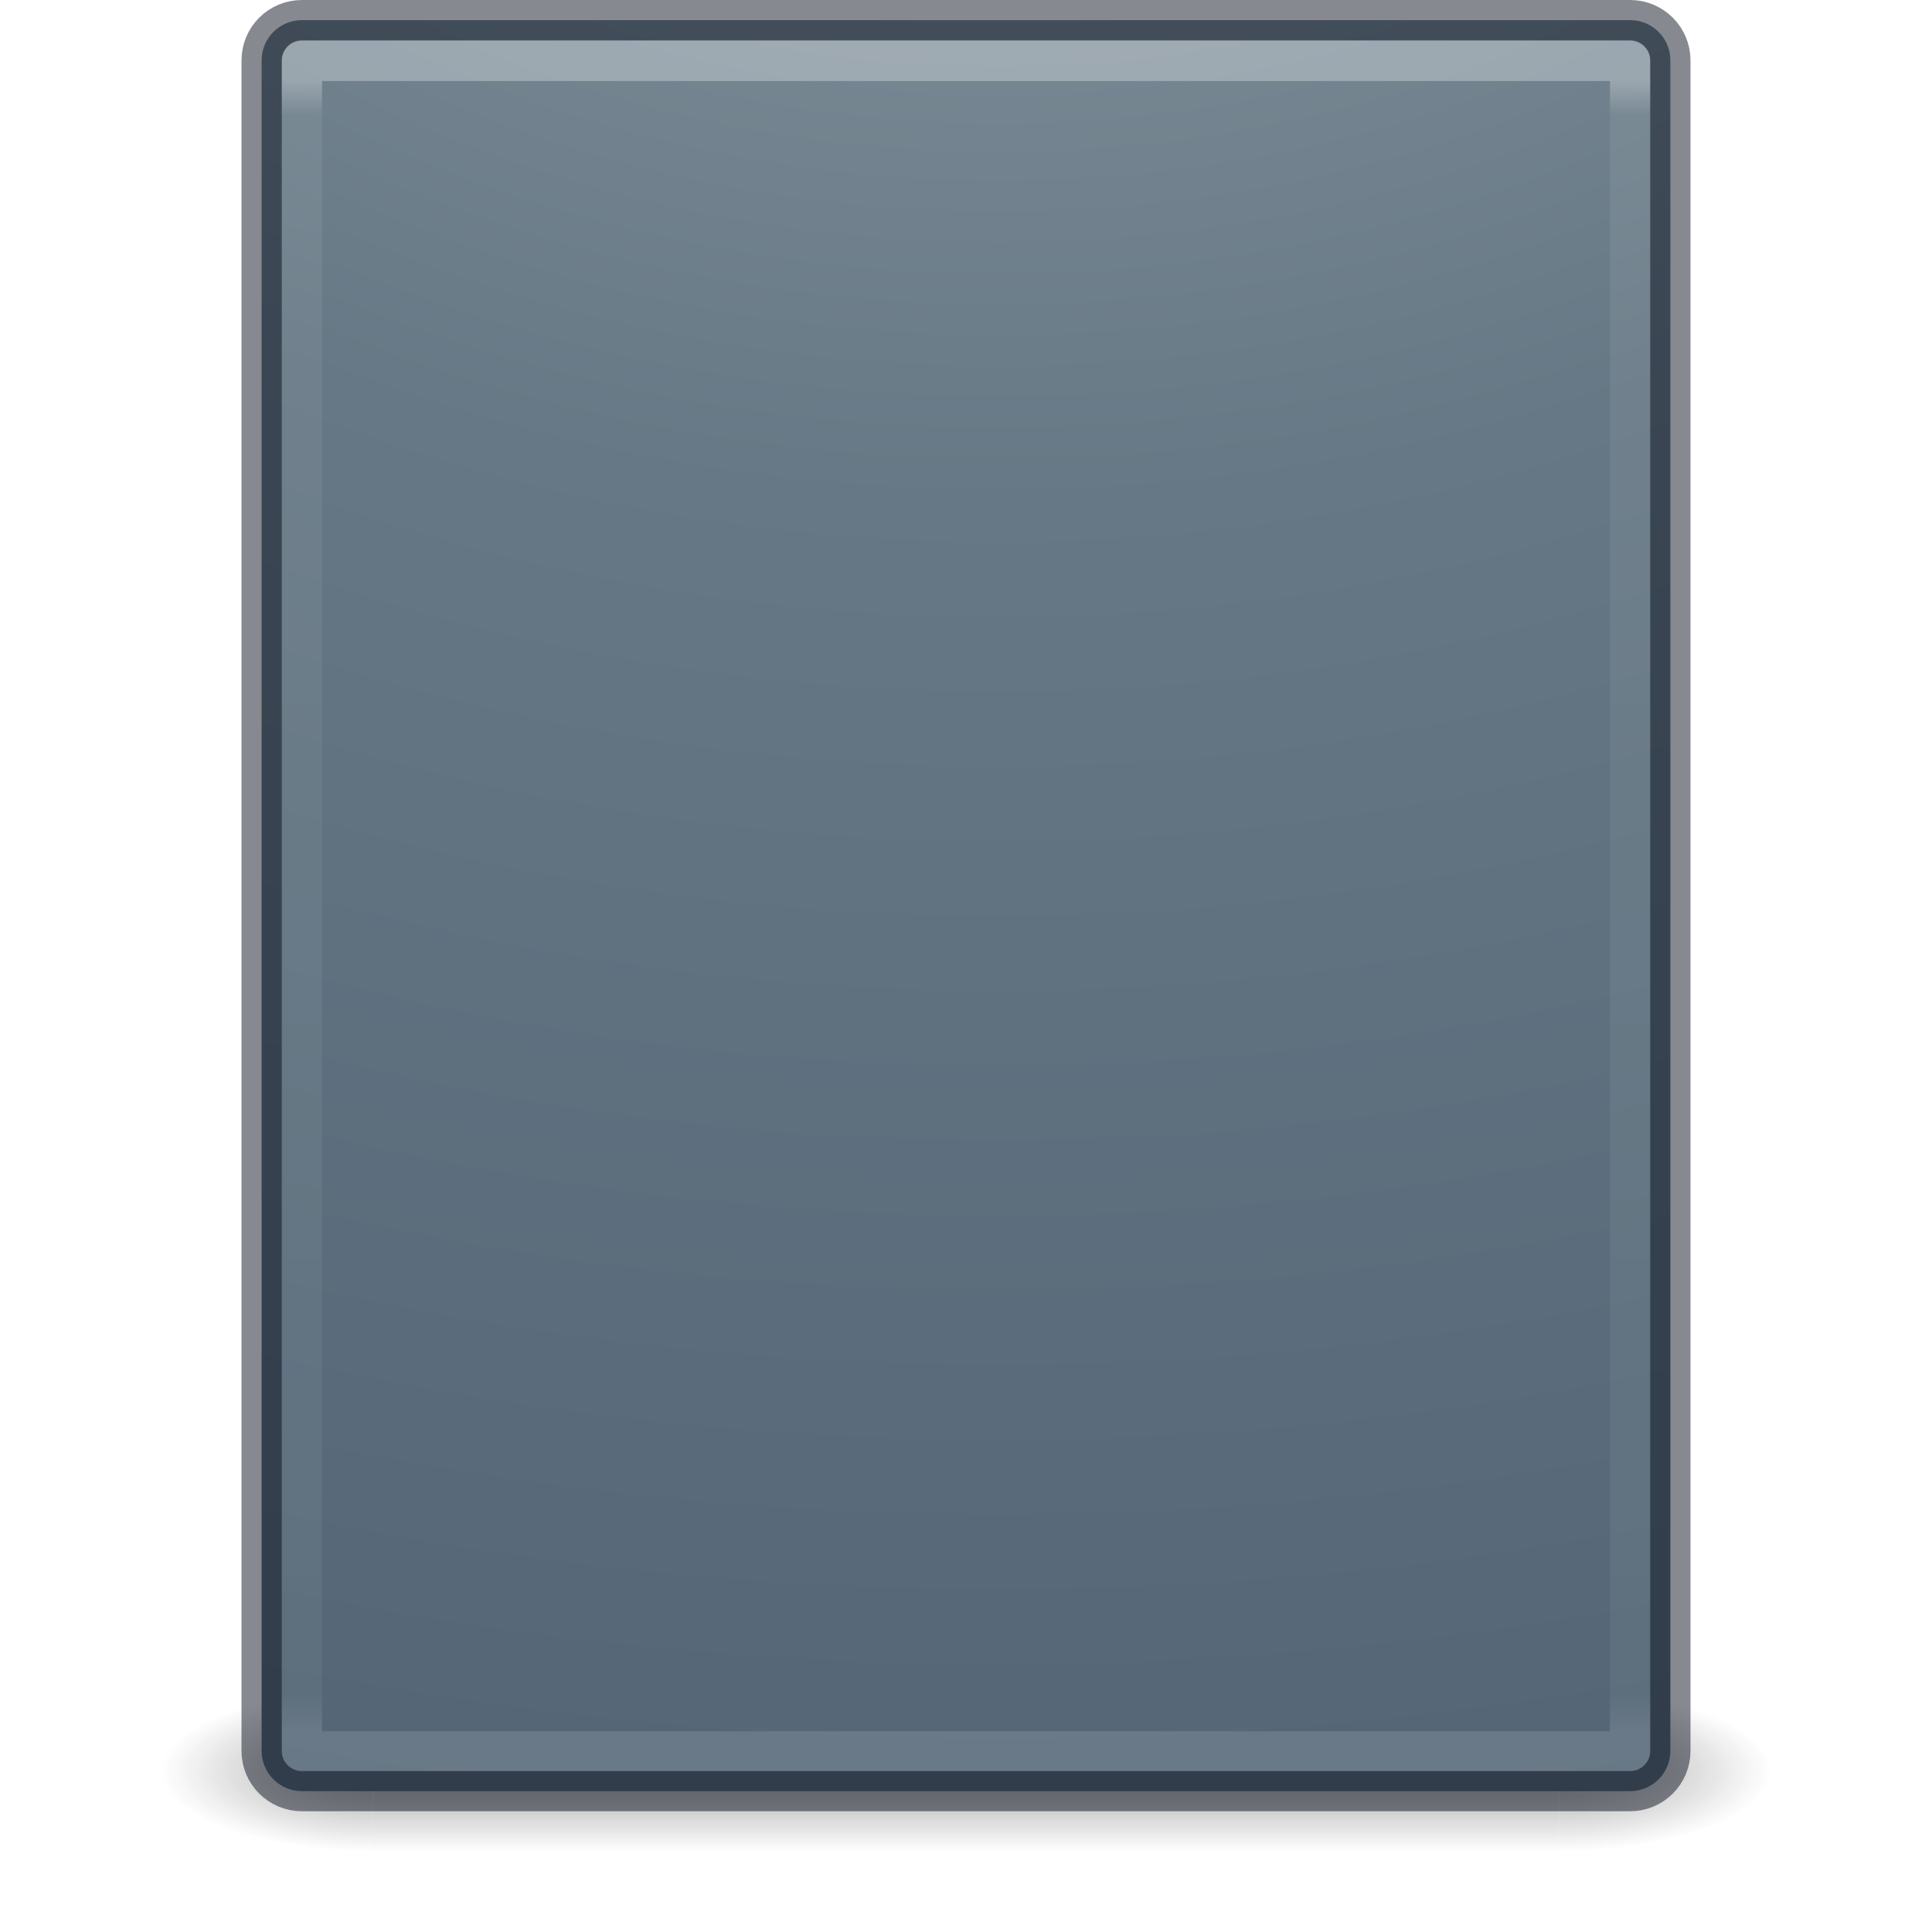
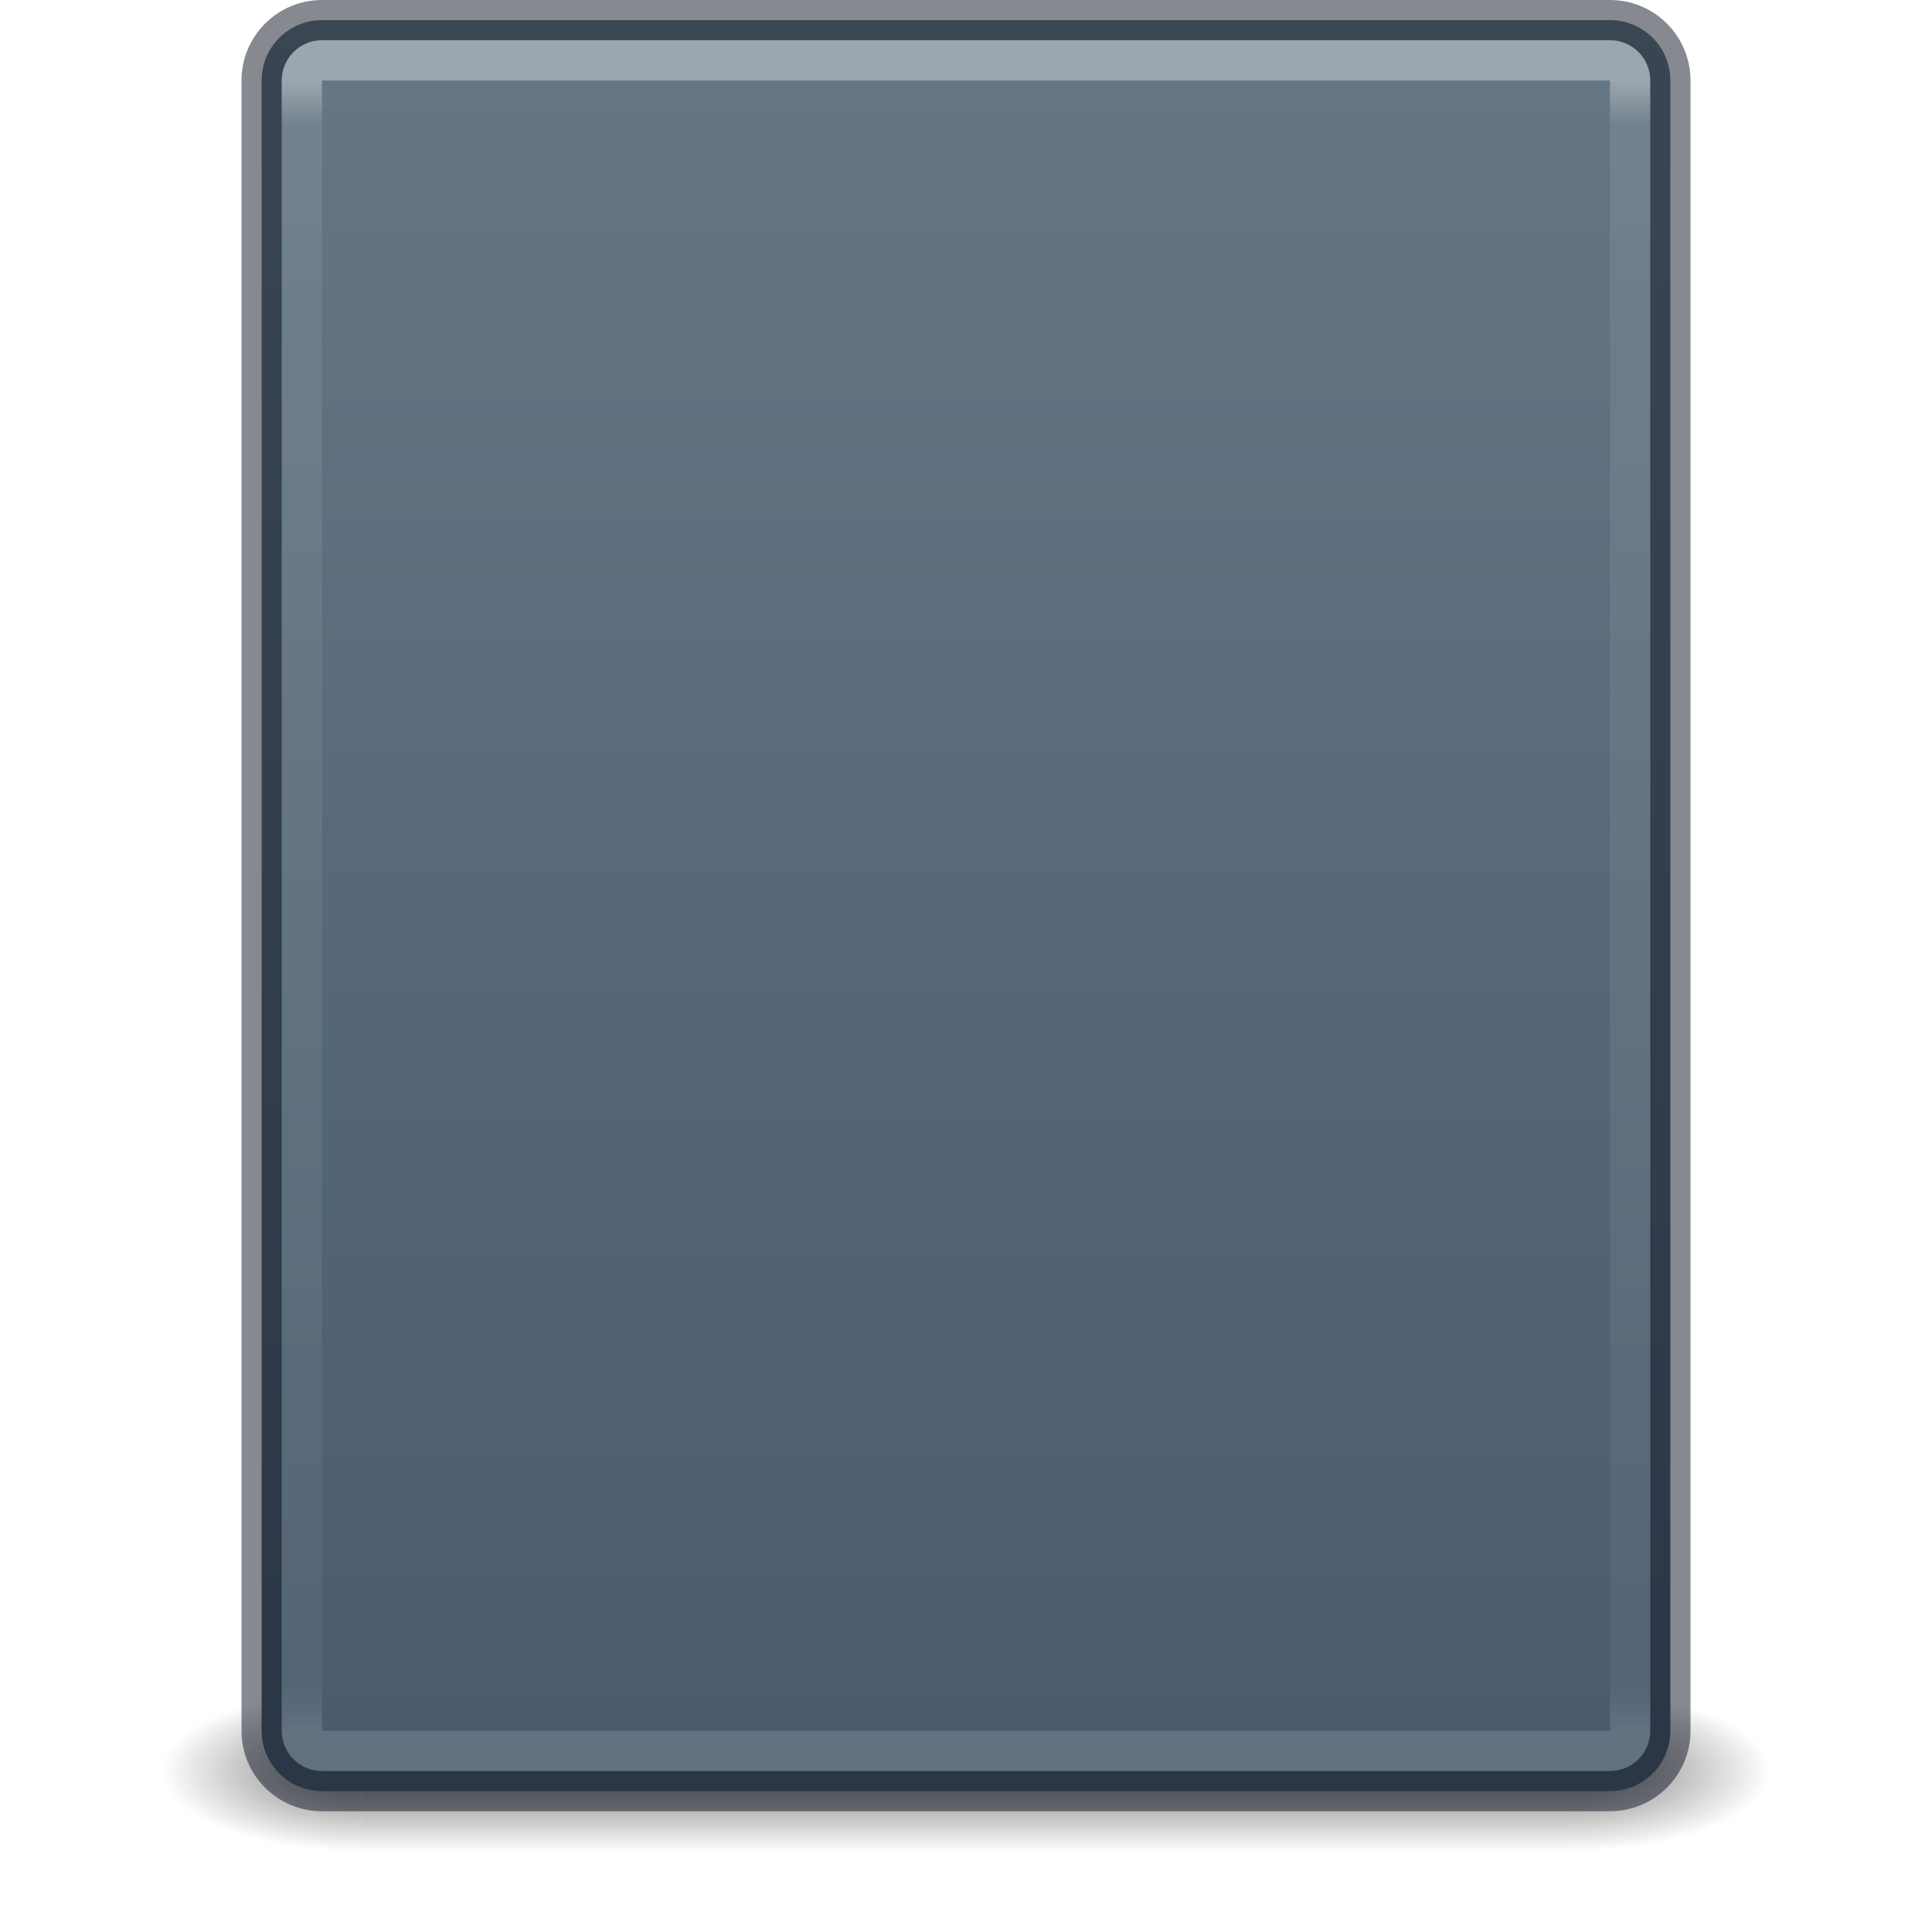
- <svg xmlns="http://www.w3.org/2000/svg" xmlns:xlink="http://www.w3.org/1999/xlink" version="1.1" width="48" height="48" id="svg4045">
-   <defs id="defs4047">
-     <linearGradient x1="24" y1="14.916" x2="24" y2="32.596" id="linearGradient3142-2" xlink:href="#linearGradient3195" gradientUnits="userSpaceOnUse" gradientTransform="matrix(0.8918919,0,0,1.054054,2.594596,-1.297286)" />
-     <linearGradient id="linearGradient3195">
-       <stop id="stop3197" style="stop-color:#ffffff;stop-opacity:1" offset="0" />
-       <stop id="stop3199" style="stop-color:#ffffff;stop-opacity:0.235" offset="0.123" />
-       <stop id="stop3201" style="stop-color:#ffffff;stop-opacity:0.157" offset="0.937" />
-       <stop id="stop3203" style="stop-color:#ffffff;stop-opacity:0.392" offset="1" />
+ <svg xmlns="http://www.w3.org/2000/svg" xmlns:xlink="http://www.w3.org/1999/xlink" version="1.1" id="svg7087" height="48" width="48">
+   <defs id="defs7089">
+     <linearGradient id="linearGradient6307">
+       <stop id="stop6309" offset="0" style="stop-color:#cc0000;stop-opacity:1;" />
+       <stop id="stop6311" offset="1" style="stop-color:#cc0000;stop-opacity:0;" />
    </linearGradient>
-     <radialGradient cx="10.904" cy="8.45" r="20" fx="10.904" fy="8.45" id="radialGradient3147" xlink:href="#linearGradient2867-449-88-871-390-598-476-591-434-148-57-177-641-289-620-227-114-444-680-744-8-7" gradientUnits="userSpaceOnUse" gradientTransform="matrix(0,1.478163,-1.264196,0,36.68227,-3.631553)" />
-     <linearGradient id="linearGradient2867-449-88-871-390-598-476-591-434-148-57-177-641-289-620-227-114-444-680-744-8-7">
-       <stop id="stop5430-8-6" style="stop-color:#5f5f5f;stop-opacity:1" offset="0" />
-       <stop id="stop5432-3-5" style="stop-color:#4f4f4f;stop-opacity:1" offset="0.262" />
-       <stop id="stop5434-1-6" style="stop-color:#3b3b3b;stop-opacity:1" offset="0.705" />
-       <stop id="stop5436-8-9" style="stop-color:#2b2b2b;stop-opacity:1" offset="1" />
+     <linearGradient gradientTransform="matrix(0.5555556,0,0,0.5849057,5.666666,-572.6457)" y2="991.362" x2="33" y1="1045.362" x1="33" gradientUnits="userSpaceOnUse" id="linearGradient6430" xlink:href="#linearGradient6420" />
+     <linearGradient id="linearGradient6420">
+       <stop id="stop6422" offset="0" style="stop-color:#000000;stop-opacity:1;" />
+       <stop id="stop6424" offset="1" style="stop-color:#000000;stop-opacity:0;" />
    </linearGradient>
-     <linearGradient x1="24" y1="44" x2="24" y2="3.899" id="linearGradient3149" xlink:href="#linearGradient3707-319-631-407-324-616-674-812-821-107-178-392-400-6-7" gradientUnits="userSpaceOnUse" gradientTransform="matrix(1,0,0,1.051282,2.000001,-1.23077)" />
-     <linearGradient id="linearGradient3707-319-631-407-324-616-674-812-821-107-178-392-400-6-7">
-       <stop id="stop5440-4-4" style="stop-color:#272727;stop-opacity:1" offset="0" />
-       <stop id="stop5442-3-5" style="stop-color:#454545;stop-opacity:1" offset="1" />
+     <linearGradient y2="42.728" x2="16.806" y1="20.62" x1="16.806" gradientTransform="matrix(1.248428,0,0,1.664571,3.618362,-30.22389)" gradientUnits="userSpaceOnUse" id="linearGradient4939" xlink:href="#linearGradient6420" />
+     <linearGradient id="linearGradient4035">
+       <stop offset="0" style="stop-color:#ffffff;stop-opacity:1" id="stop4037" />
+       <stop offset="0.056" style="stop-color:#ffffff;stop-opacity:0.235" id="stop4039" />
+       <stop offset="0.944" style="stop-color:#ffffff;stop-opacity:0.157" id="stop4041" />
+       <stop offset="1" style="stop-color:#ffffff;stop-opacity:0.392" id="stop4043" />
    </linearGradient>
-     <linearGradient x1="24" y1="5" x2="24" y2="43" id="linearGradient3142" xlink:href="#linearGradient3731" gradientUnits="userSpaceOnUse" gradientTransform="matrix(0.8918919,0,0,1.054054,2.594596,-1.297286)" />
-     <linearGradient id="linearGradient3731">
-       <stop id="stop3733" style="stop-color:#ffffff;stop-opacity:1" offset="0" />
-       <stop id="stop3735" style="stop-color:#ffffff;stop-opacity:0.235" offset="0.027" />
-       <stop id="stop3737" style="stop-color:#ffffff;stop-opacity:0.157" offset="0.974" />
-       <stop id="stop3739" style="stop-color:#ffffff;stop-opacity:0.392" offset="1" />
+     <radialGradient xlink:href="#linearGradient2867-449-88-871-390-598-476-591-434-148-57-177-8-3-3-6-4-8-8-8-5-7" id="radialGradient5299" gradientUnits="userSpaceOnUse" gradientTransform="matrix(0,8.90588,-8.344045,0,107.7005,-77.74932)" cx="7.118" cy="9.957" fx="7.118" fy="9.957" r="12.672" />
+     <linearGradient id="linearGradient2867-449-88-871-390-598-476-591-434-148-57-177-8-3-3-6-4-8-8-8-5-7">
+       <stop offset="0" style="stop-color:#505050;stop-opacity:1" id="stop3750-1-0-7-6-6-1-3-9-3-9" />
+       <stop offset="0.262" style="stop-color:#2b2b2b;stop-opacity:1" id="stop3752-3-7-4-0-32-8-923-0-7-0" />
+       <stop offset="0.705" style="stop-color:#0a0a0a;stop-opacity:1" id="stop3754-1-8-5-2-7-6-7-1-9-1" />
+       <stop offset="1" style="stop-color:#000000;stop-opacity:1" id="stop3756-1-6-2-6-6-1-96-6-0-1" />
    </linearGradient>
-     <radialGradient cx="7.496" cy="8.45" r="20" fx="7.496" fy="8.45" id="radialGradient3145" xlink:href="#linearGradient2867-449-88-871-390-598-476-591-434-148-57-177-641-289-620-227-114-444-680-744-8" gradientUnits="userSpaceOnUse" gradientTransform="matrix(1.9428467e-8,2.456836,-2.472257,-4.5264291e-8,46.8901,-14.30325)" />
-     <linearGradient id="linearGradient2867-449-88-871-390-598-476-591-434-148-57-177-641-289-620-227-114-444-680-744-8">
-       <stop id="stop5430-8" style="stop-color:#5f5f5f;stop-opacity:1" offset="0" />
-       <stop id="stop5432-3" style="stop-color:#4f4f4f;stop-opacity:1" offset="0.262" />
-       <stop id="stop5434-1" style="stop-color:#3b3b3b;stop-opacity:1" offset="0.705" />
-       <stop id="stop5436-8" style="stop-color:#2b2b2b;stop-opacity:1" offset="1" />
+     <linearGradient y2="42.728" x2="16.806" y1="20.62" x1="16.806" gradientTransform="matrix(1.525857,0,0,1.942,-0.9108902,-39.01122)" gradientUnits="userSpaceOnUse" id="linearGradient4610" xlink:href="#linearGradient4035" />
+     <linearGradient gradientUnits="userSpaceOnUse" y2="991.362" x2="33" y1="1045.362" x1="33" id="linearGradient6426" xlink:href="#linearGradient4035" gradientTransform="matrix(0.6888889,0,0,0.7547166,1.266666,-746.0749)" />
+     <linearGradient gradientUnits="userSpaceOnUse" y2="1047.687" x2="33" y1="988.844" x1="33" id="linearGradient4899" xlink:href="#linearGradient3994-617-9-9" gradientTransform="matrix(0.6862745,0,0,0.7457627,1.352941,-736.9565)" />
+     <linearGradient id="linearGradient3994-617-9-9">
+       <stop offset="0" style="stop-color:#667885;stop-opacity:1" id="stop4324-9-7" />
+       <stop offset="1" style="stop-color:#485a6c;stop-opacity:1" id="stop4326-1-1" />
    </linearGradient>
-     <linearGradient x1="24" y1="44" x2="24" y2="3.899" id="linearGradient3147" xlink:href="#linearGradient3707-319-631-407-324-616-674-812-821-107-178-392-400-6" gradientUnits="userSpaceOnUse" gradientTransform="matrix(1,0,0,1.051282,2.000001,-1.23077)" />
-     <linearGradient id="linearGradient3707-319-631-407-324-616-674-812-821-107-178-392-400-6">
-       <stop id="stop5440-4" style="stop-color:#272727;stop-opacity:1" offset="0" />
-       <stop id="stop5442-3" style="stop-color:#454545;stop-opacity:1" offset="1" />
+     <linearGradient id="linearGradient3688-166-749-654">
+       <stop offset="0" style="stop-color:#181818;stop-opacity:1" id="stop3088" />
+       <stop offset="1" style="stop-color:#181818;stop-opacity:0" id="stop3090" />
    </linearGradient>
-     <radialGradient cx="24.502" cy="6.648" r="17.498" fx="24.502" fy="6.648" id="radialGradient3829" xlink:href="#linearGradient8967" gradientUnits="userSpaceOnUse" gradientTransform="matrix(0,2.744544,-3.183415,0,45.66374,-64.07083)" />
-     <linearGradient id="linearGradient8967">
-       <stop id="stop8969" style="stop-color:#ddcfbd;stop-opacity:1" offset="0" />
-       <stop id="stop8971" style="stop-color:#856f50;stop-opacity:1" offset="1" />
+     <linearGradient id="linearGradient3688-464-309-604">
+       <stop offset="0" style="stop-color:#181818;stop-opacity:1" id="stop3094" />
+       <stop offset="1" style="stop-color:#181818;stop-opacity:0" id="stop3096" />
    </linearGradient>
-     <linearGradient x1="32.901" y1="4.648" x2="32.901" y2="61.482" id="linearGradient3153" xlink:href="#linearGradient3319" gradientUnits="userSpaceOnUse" gradientTransform="matrix(0.7007108,0,0,0.7371287,2.078935,-0.1244263)" />
-     <linearGradient id="linearGradient3319">
-       <stop id="stop3321" style="stop-color:#a79071;stop-opacity:1" offset="0" />
-       <stop id="stop3323" style="stop-color:#6f5d45;stop-opacity:1" offset="1" />
+     <linearGradient id="linearGradient3702-501-757-795">
+       <stop offset="0" style="stop-color:#181818;stop-opacity:0" id="stop3100" />
+       <stop offset="0.5" style="stop-color:#181818;stop-opacity:1" id="stop3102" />
+       <stop offset="1" style="stop-color:#181818;stop-opacity:0" id="stop3104" />
    </linearGradient>
-     <linearGradient x1="10.654" y1="1" x2="10.654" y2="3" id="linearGradient3156" xlink:href="#linearGradient2346" gradientUnits="userSpaceOnUse" />
-     <linearGradient id="linearGradient2346">
-       <stop id="stop2348" style="stop-color:#eeeeee;stop-opacity:1" offset="0" />
-       <stop id="stop2350" style="stop-color:#d9d9da;stop-opacity:1" offset="1" />
+     <linearGradient y2="39.999" x2="25.058" y1="47.028" x1="25.058" gradientTransform="matrix(1.071429,0,0,0.5714285,-1.785705,1023.505)" gradientUnits="userSpaceOnUse" id="linearGradient10158" xlink:href="#linearGradient3702-501-757-795" />
+     <radialGradient r="2.5" fy="43.5" fx="4.993" cy="43.5" cx="4.993" gradientTransform="matrix(1.977422,0,0,0.8,-18.81437,-1083.162)" gradientUnits="userSpaceOnUse" id="radialGradient10161" xlink:href="#linearGradient3688-464-309-604" />
+     <radialGradient r="2.5" fy="43.5" fx="4.996" cy="43.5" cx="4.996" gradientTransform="matrix(2.003784,2.1079247e-7,-5.1366217e-8,0.8000062,28.98813,1013.562)" gradientUnits="userSpaceOnUse" id="radialGradient10164" xlink:href="#linearGradient3688-166-749-654" />
+     <linearGradient id="linearGradient3600-4">
+       <stop id="stop3602-7" style="stop-color:#f4f4f4;stop-opacity:1" offset="0" />
+       <stop id="stop3604-6" style="stop-color:#dbdbdb;stop-opacity:1" offset="1" />
    </linearGradient>
-     <linearGradient x1="24" y1="44" x2="24" y2="3.899" id="linearGradient3158" xlink:href="#linearGradient3707-319-631-407-324-616-674-812-821-107-178-392-400-6-2" gradientUnits="userSpaceOnUse" gradientTransform="matrix(1,0,0,0.1025635,2.000261,0.03848905)" />
-     <linearGradient id="linearGradient3707-319-631-407-324-616-674-812-821-107-178-392-400-6-2">
-       <stop id="stop5440-4-8" style="stop-color:#272727;stop-opacity:1" offset="0" />
-       <stop id="stop5442-3-8" style="stop-color:#454545;stop-opacity:1" offset="1" />
+     <linearGradient id="linearGradient3977">
+       <stop id="stop3979" style="stop-color:#ffffff;stop-opacity:1" offset="0" />
+       <stop id="stop3981" style="stop-color:#ffffff;stop-opacity:0.235" offset="0.036" />
+       <stop id="stop3983" style="stop-color:#ffffff;stop-opacity:0.157" offset="0.951" />
+       <stop id="stop3985" style="stop-color:#ffffff;stop-opacity:0.392" offset="1" />
    </linearGradient>
-     <linearGradient x1="24.627" y1="3.123" x2="24.64" y2="4.883" id="linearGradient3161" xlink:href="#linearGradient2346" gradientUnits="userSpaceOnUse" gradientTransform="matrix(1.004045,0,0,1.538066,1.223278,-4.040018)" />
-     <linearGradient x1="5.212" y1="0.065" x2="54.887" y2="0.065" id="linearGradient3163" xlink:href="#linearGradient4652" gradientUnits="userSpaceOnUse" gradientTransform="matrix(0.7162781,0,0,0.7471593,2.15415,-0.05165168)" />
-     <linearGradient id="linearGradient4652">
-       <stop id="stop4654" style="stop-color:#9b876c;stop-opacity:1" offset="0" />
-       <stop id="stop4656" style="stop-color:#9b876c;stop-opacity:1" offset="0.96" />
-       <stop id="stop4658" style="stop-color:#c2c2c2;stop-opacity:1" offset="0.963" />
-       <stop id="stop4660" style="stop-color:#c2c2c2;stop-opacity:1" offset="1" />
+     <linearGradient id="linearGradient3104-5-8">
+       <stop id="stop3106-2-4" style="stop-color:#aaaaaa;stop-opacity:1" offset="0" />
+       <stop id="stop3108-5-5" style="stop-color:#c8c8c8;stop-opacity:1" offset="1" />
    </linearGradient>
-     <radialGradient cx="4.993" cy="43.5" r="2.5" fx="4.993" fy="43.5" id="radialGradient3013" xlink:href="#linearGradient3688-166-749" gradientUnits="userSpaceOnUse" gradientTransform="matrix(2.003784,0,0,1.4,27.98813,-17.4)" />
-     <linearGradient id="linearGradient3688-166-749">
-       <stop id="stop2883" style="stop-color:#181818;stop-opacity:1" offset="0" />
-       <stop id="stop2885" style="stop-color:#181818;stop-opacity:0" offset="1" />
+     <linearGradient y2="3.364" x2="22.004" y1="47.813" x1="22.004" gradientTransform="matrix(0.6685838,0,0,0.6703699,7.320381,4.6917)" gradientUnits="userSpaceOnUse" id="linearGradient11036" xlink:href="#linearGradient3104-5-8" />
+     <linearGradient y2="43" x2="24" y1="5.564" x1="24" gradientTransform="matrix(0.5675676,0,0,0.7567567,10.37838,4.3396)" gradientUnits="userSpaceOnUse" id="linearGradient11040" xlink:href="#linearGradient3977" />
+     <linearGradient y2="47.013" x2="25.132" y1="0.985" x1="25.132" gradientTransform="matrix(0.62857,0,0,0.630124,8.91432,6.4122)" gradientUnits="userSpaceOnUse" id="linearGradient11043" xlink:href="#linearGradient3600-4" />
+     <linearGradient y2="1015.362" x2="32" y1="1017.87" x1="32" spreadMethod="reflect" gradientTransform="matrix(0.6818182,0,0,1.399999,1.5,-398.1438)" gradientUnits="userSpaceOnUse" id="linearGradient11058" xlink:href="#linearGradient6307" />
+     <linearGradient x1="39" y1="7.007" x2="39" y2="47.986" id="linearGradient3058" xlink:href="#linearGradient3924-1" gradientUnits="userSpaceOnUse" gradientTransform="translate(-5.000008,-4.999989)" />
+     <linearGradient id="linearGradient3924-1">
+       <stop id="stop3926-3" style="stop-color:#ffffff;stop-opacity:1" offset="0" />
+       <stop id="stop3928-91" style="stop-color:#ffffff;stop-opacity:0.235" offset="0.028" />
+       <stop id="stop3930-6" style="stop-color:#ffffff;stop-opacity:0.157" offset="0.974" />
+       <stop id="stop3932-6" style="stop-color:#ffffff;stop-opacity:0.392" offset="1" />
    </linearGradient>
-     <radialGradient cx="4.993" cy="43.5" r="2.5" fx="4.993" fy="43.5" id="radialGradient3015" xlink:href="#linearGradient3688-464-309" gradientUnits="userSpaceOnUse" gradientTransform="matrix(2.003784,0,0,1.4,-20.01187,-104.4)" />
-     <linearGradient id="linearGradient3688-464-309">
-       <stop id="stop2889" style="stop-color:#181818;stop-opacity:1" offset="0" />
-       <stop id="stop2891" style="stop-color:#181818;stop-opacity:0" offset="1" />
-     </linearGradient>
-     <linearGradient id="linearGradient3702-501-757">
-       <stop id="stop2895" style="stop-color:#181818;stop-opacity:0" offset="0" />
-       <stop id="stop2897" style="stop-color:#181818;stop-opacity:1" offset="0.5" />
-       <stop id="stop2899" style="stop-color:#181818;stop-opacity:0" offset="1" />
-     </linearGradient>
-     <linearGradient x1="25.058" y1="47.028" x2="25.058" y2="39.999" id="linearGradient4043" xlink:href="#linearGradient3702-501-757" gradientUnits="userSpaceOnUse" />
-     <radialGradient gradientTransform="matrix(2.003784,0,0,1.4,27.98813,-17.4)" gradientUnits="userSpaceOnUse" xlink:href="#linearGradient3688-166-749" id="radialGradient3013-896" fy="43.5" fx="4.993" r="2.5" cy="43.5" cx="4.993" />
-     <radialGradient gradientTransform="matrix(2.003784,0,0,1.4,-20.01187,-104.4)" gradientUnits="userSpaceOnUse" xlink:href="#linearGradient3688-166-749" id="radialGradient3015-826" fy="43.5" fx="4.993" r="2.5" cy="43.5" cx="4.993" />
-     <radialGradient gradientTransform="matrix(0,9.497552,-11.65996,0,140.9306,-79.16097)" gradientUnits="userSpaceOnUse" xlink:href="#linearGradient2867-449-88-871-390-598-476-591-434-148-57-177-8-3-3-6-4-8-8-8-5" id="radialGradient4144" fy="9.957" fx="6.2" r="12.672" cy="9.957" cx="6.73" />
-     <linearGradient id="linearGradient2867-449-88-871-390-598-476-591-434-148-57-177-8-3-3-6-4-8-8-8-5">
-       <stop offset="0" style="stop-color:#95a3ab;stop-opacity:1" id="stop3750-1-0-7-6-6-1-3-9-3" />
-       <stop offset="0.262" style="stop-color:#667885;stop-opacity:1" id="stop3752-3-7-4-0-32-8-923-0-7" />
-       <stop offset="0.705" style="stop-color:#485a6c;stop-opacity:1" id="stop3754-1-8-5-2-7-6-7-1-9" />
-       <stop offset="1" style="stop-color:#273445;stop-opacity:1" id="stop3756-1-6-2-6-6-1-96-6-0" />
-     </linearGradient>
-     <linearGradient gradientTransform="translate(1.17e-5,1.00001)" gradientUnits="userSpaceOnUse" xlink:href="#linearGradient4187" id="linearGradient3153-3" y2="41.891" x2="24" y1="6.111" x1="24" />
-     <linearGradient id="linearGradient4187">
-       <stop offset="0" style="stop-color:#ffffff;stop-opacity:1" id="stop4189" />
-       <stop offset="0.021" style="stop-color:#ffffff;stop-opacity:0.235" id="stop4191" />
-       <stop offset="0.977" style="stop-color:#ffffff;stop-opacity:0.157" id="stop4193" />
-       <stop offset="1" style="stop-color:#ffffff;stop-opacity:0.392" id="stop4195" />
-     </linearGradient>
-     <radialGradient gradientTransform="matrix(0,9.497552,-11.65996,0,136.4305,-84.66097)" gradientUnits="userSpaceOnUse" xlink:href="#linearGradient2867-449-88-871-390-598-476-591-434-148-57-177-8-3-3-6-4-8-8-8-5" id="radialGradient4144-6" fy="9.957" fx="6.2" r="12.672" cy="9.957" cx="6.73" />
-     <linearGradient gradientTransform="translate(-4.999996,-4.99999)" gradientUnits="userSpaceOnUse" xlink:href="#linearGradient4187" id="linearGradient3153-3-9" y2="41.891" x2="24" y1="6.111" x1="24" />
-     <linearGradient xlink:href="#linearGradient4187" id="linearGradient4326" gradientUnits="userSpaceOnUse" gradientTransform="translate(1.17e-5,1.00001)" x1="24" y1="1" x2="24" y2="42" />
  </defs>
-   <g id="g3426">
-     <g transform="matrix(1.052632,0,0,0.5714286,-1.263158,19.14286)" id="g3712" style="opacity:0.4">
-       <rect width="5" height="7" x="38" y="40" id="rect2801" style="fill:url(#radialGradient3013);fill-opacity:1;stroke:none" />
-       <rect width="5" height="7" x="-10" y="-47" transform="scale(-1,-1)" id="rect3696" style="fill:url(#radialGradient3015);fill-opacity:1;stroke:none" />
-       <rect width="28" height="7" x="10" y="40" id="rect3700" style="fill:url(#linearGradient4043);fill-opacity:1;stroke:none" />
-     </g>
-     <rect width="35" height="44" rx="1" ry="1" x="6.5" y="0.5" id="rect4209" style="display:inline;fill:url(#radialGradient4144);fill-opacity:1;stroke:none;stroke-width:1;stroke-linecap:butt;stroke-linejoin:miter;stroke-miterlimit:4;stroke-dasharray:none;stroke-dashoffset:0;stroke-opacity:1;color:#000000;clip-rule:nonzero;overflow:visible;visibility:visible;opacity:1;isolation:auto;mix-blend-mode:normal;color-interpolation:sRGB;color-interpolation-filters:linearRGB;solid-color:#000000;solid-opacity:1;fill-rule:nonzero;marker:none;filter-blend-mode:normal;filter-gaussianBlur-deviation:0;color-rendering:auto;image-rendering:auto;shape-rendering:auto;text-rendering:auto;enable-background:accumulate" />
-     <rect width="33" height="42" x="7.5" y="1.513" id="rect6741-0" style="opacity:0.3;fill:none;stroke:url(#linearGradient4326);stroke-width:1;stroke-linecap:round;stroke-linejoin:round;stroke-miterlimit:4;stroke-dasharray:none;stroke-dashoffset:0;stroke-opacity:1;color:#000000;clip-rule:nonzero;display:inline;overflow:visible;visibility:visible;isolation:auto;mix-blend-mode:normal;color-interpolation:sRGB;color-interpolation-filters:linearRGB;solid-color:#000000;solid-opacity:1;fill-opacity:1;fill-rule:nonzero;filter-blend-mode:normal;filter-gaussianBlur-deviation:0;color-rendering:auto;image-rendering:auto;shape-rendering:auto;text-rendering:auto;enable-background:accumulate" />
-     <rect style="display:inline;fill:none;fill-opacity:1;stroke:#0e141f;stroke-width:1;stroke-linecap:round;stroke-linejoin:round;stroke-miterlimit:0;stroke-dasharray:none;stroke-dashoffset:0;stroke-opacity:1;opacity:0.5" id="rect4207" y="0.5" x="6.5" ry="1" rx="1" height="44" width="35" />
+   <g transform="translate(0,-1004.362)" id="g10676" style="opacity:0.6">
+     <rect width="5" height="4" x="39" y="1046.362" id="rect2801" style="opacity:1;fill:url(#radialGradient10164);fill-opacity:1;stroke:none" />
+     <rect width="5" height="4" x="-9" y="-1050.362" transform="scale(-1)" id="rect3696" style="opacity:1;fill:url(#radialGradient10161);fill-opacity:1;stroke:none" />
+     <rect width="30" height="4" x="9" y="1046.362" id="rect3700" style="opacity:1;fill:url(#linearGradient10158);fill-opacity:1;stroke:none" />
  </g>
+   <rect style="fill:url(#linearGradient4899);stroke:none" id="rect4897" y="0.5" x="6.5" ry="1.5" rx="1.5" height="44" width="35" />
+   <rect width="35" height="44" rx="1.5" ry="1.5" x="6.5" y="0.5" id="rect3993" style="opacity:0.5;fill:none;stroke:#0e141f;stroke-width:1;stroke-opacity:1" />
+   <rect ry="0.5" rx="0.5" width="33" height="42" x="7.5" y="1.5" id="rect6741-5-0-2-3" style="fill:none;stroke:url(#linearGradient3058);stroke-width:1;stroke-linecap:round;stroke-linejoin:round;stroke-miterlimit:4;stroke-dasharray:none;stroke-dashoffset:0;stroke-opacity:1;font-variant-east_asian:normal;opacity:0.35;vector-effect:none;fill-opacity:1" />
</svg>
